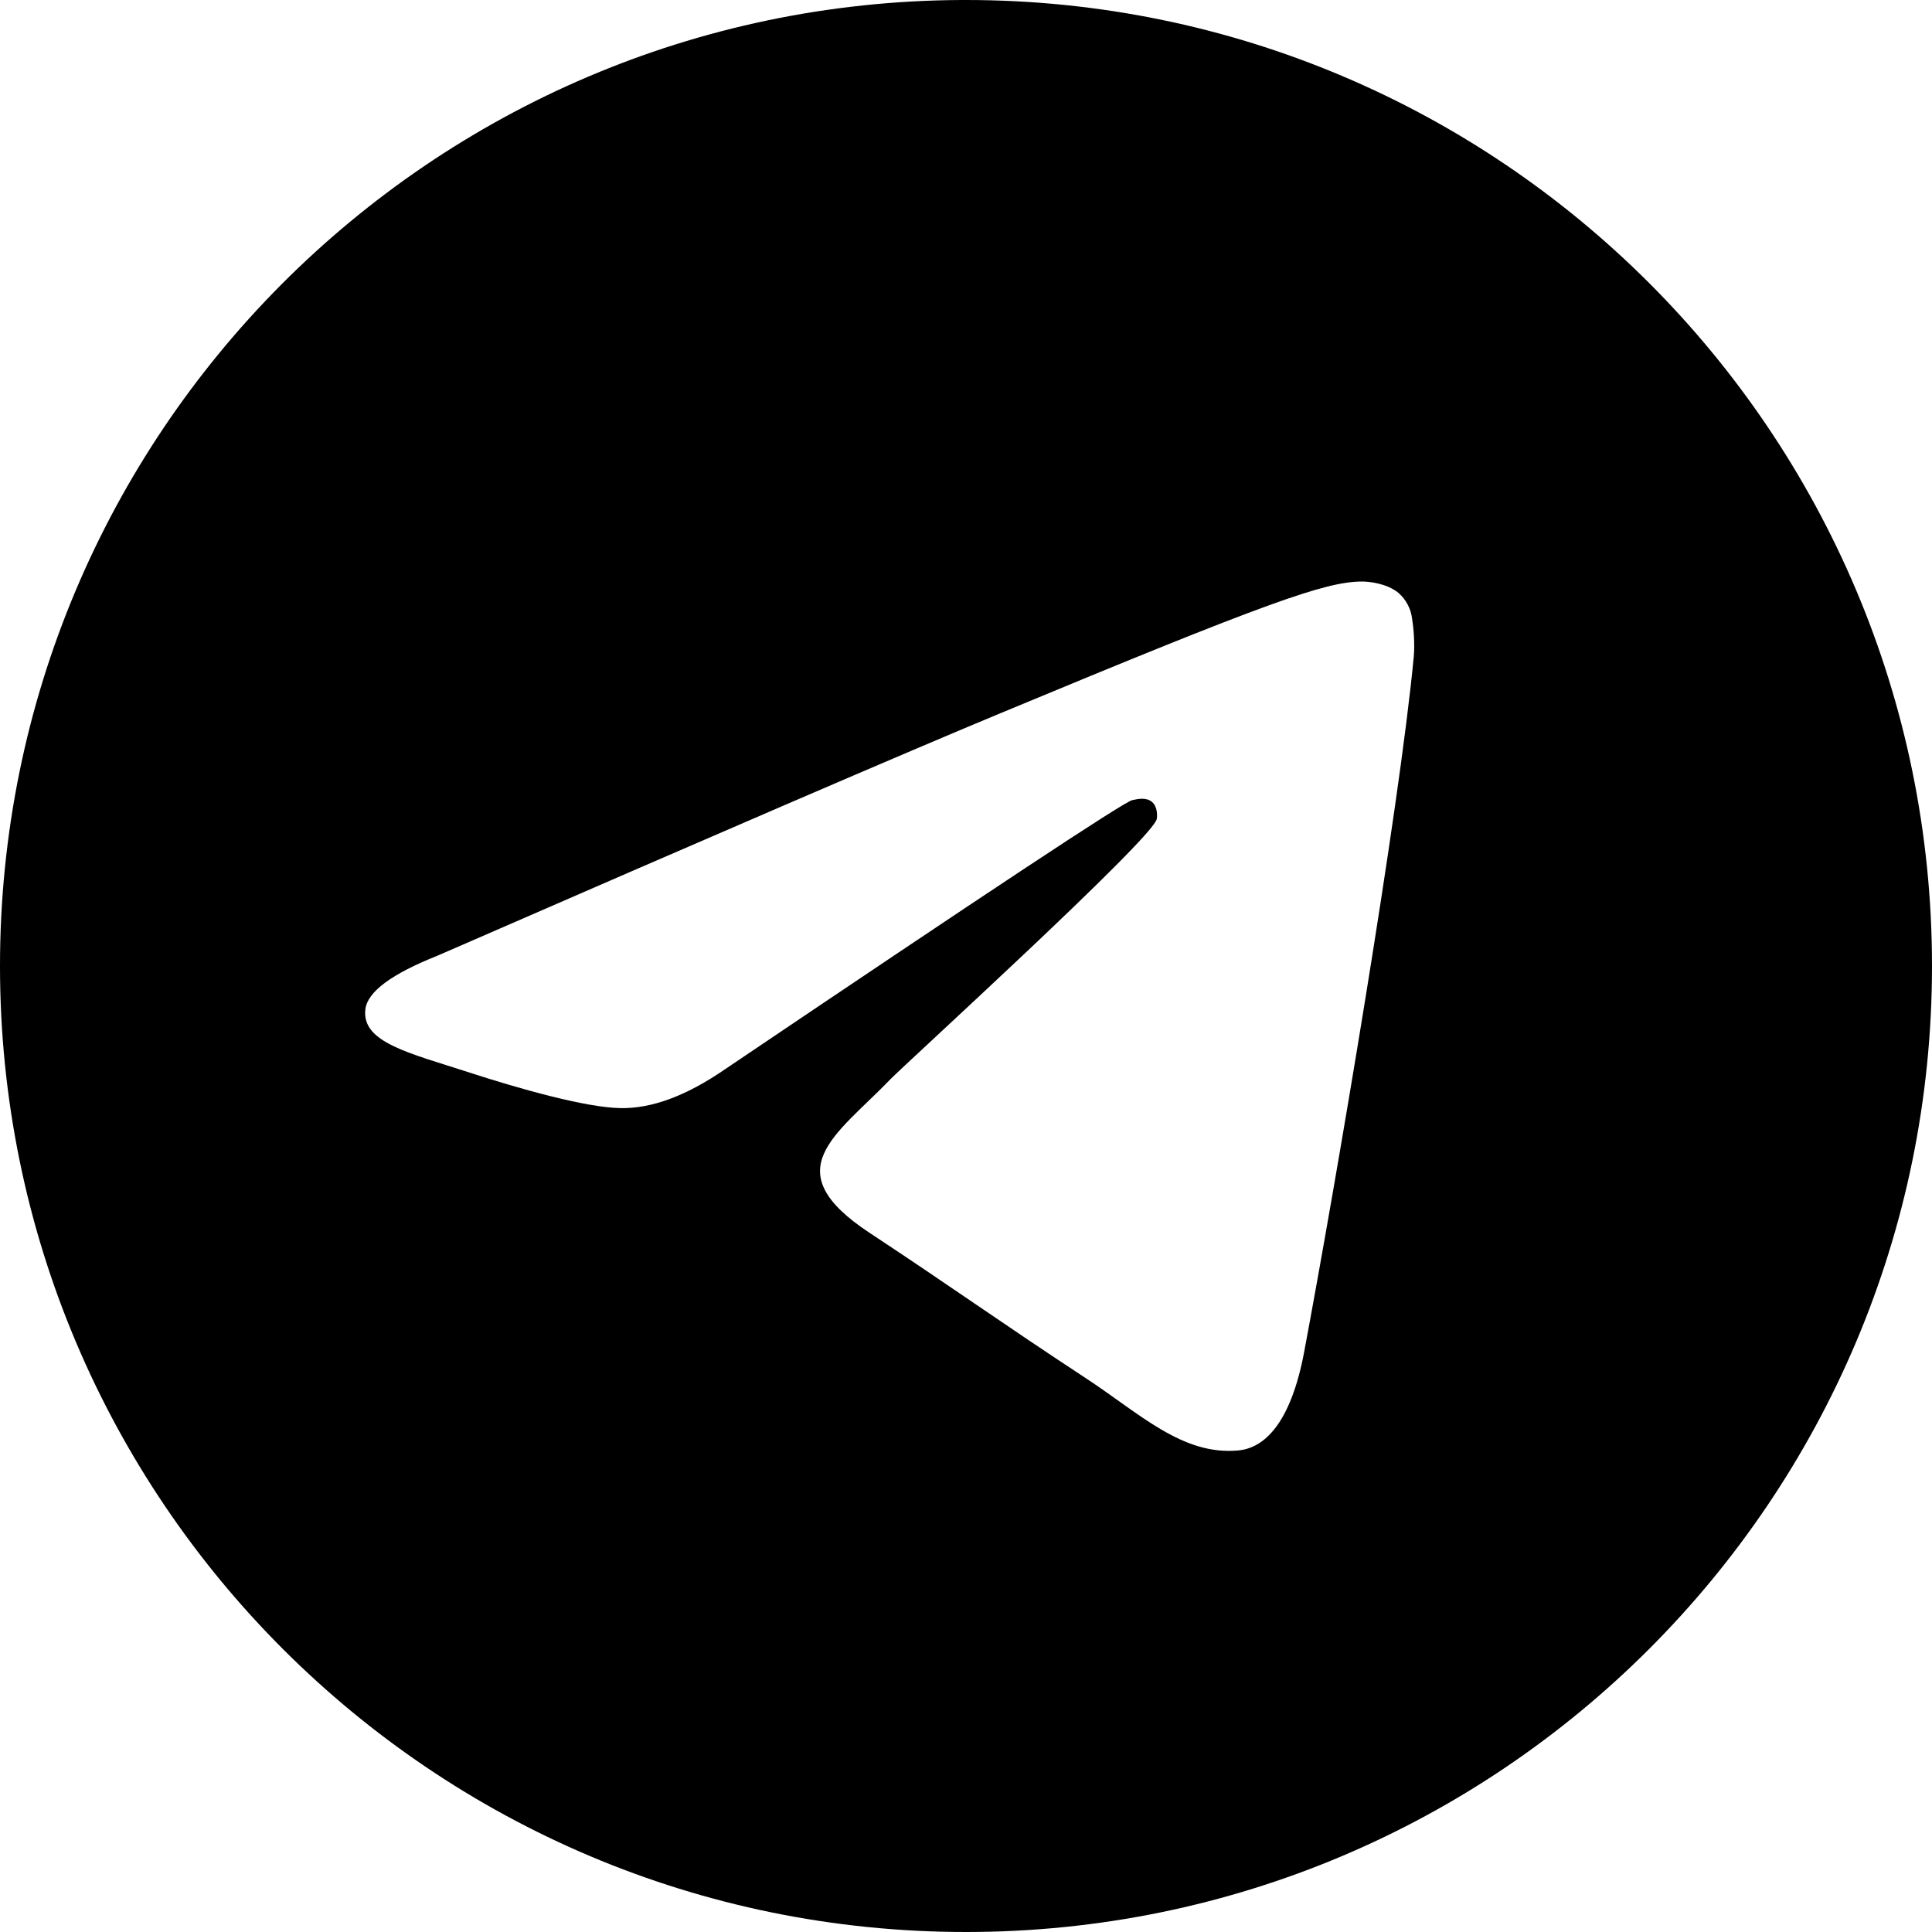
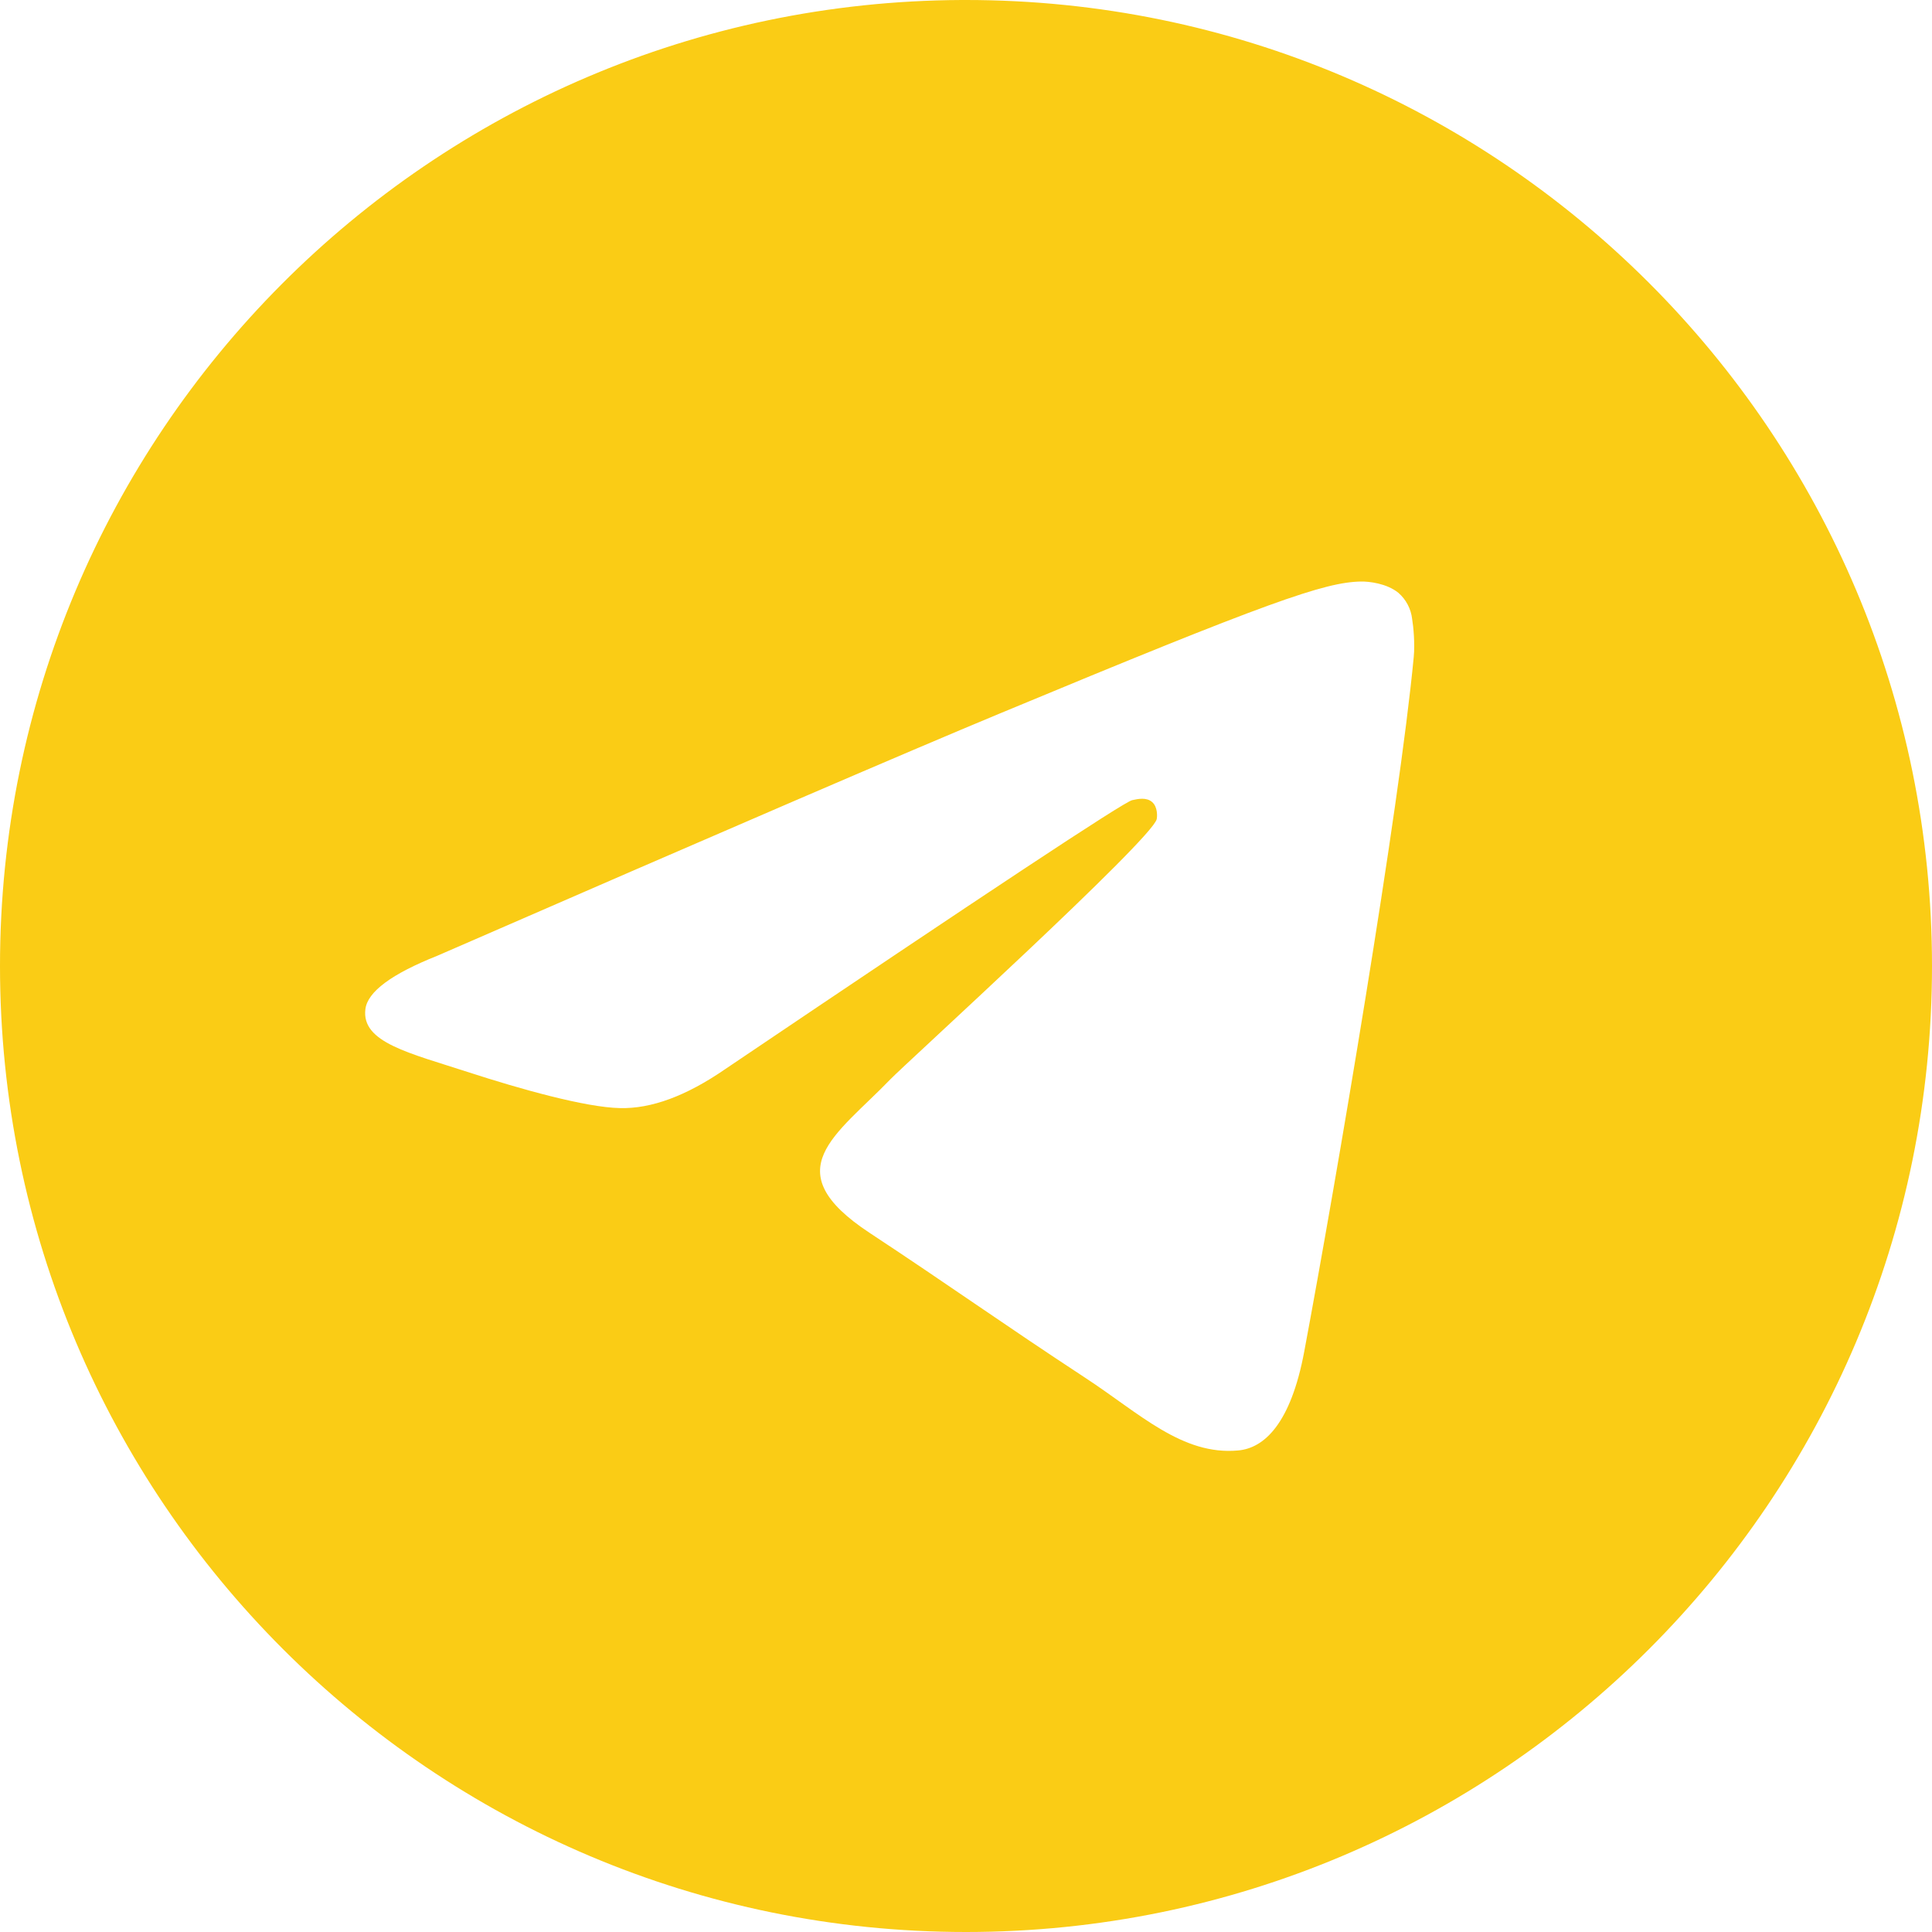
<svg xmlns="http://www.w3.org/2000/svg" role="img" viewBox="0 0 24 24">
-   <path d="M11.944 0A12 12 0 0 0 0 12a12 12 0 0 0 12 12 12 12 0 0 0 12-12A12 12 0 0 0 12 0a12 12 0 0 0-.056 0zm4.962 7.224c.1-.002.321.023.465.14a.506.506 0 0 1 .171.325c.016.093.036.306.02.472-.18 1.898-.962 6.502-1.36 8.627-.168.9-.499 1.201-.82 1.23-.696.065-1.225-.46-1.9-.902-1.056-.693-1.653-1.124-2.678-1.8-1.185-.78-.417-1.21.258-1.91.177-.184 3.247-2.977 3.307-3.23.007-.032.014-.15-.056-.212s-.174-.041-.249-.024c-.106.024-1.793 1.14-5.061 3.345-.48.33-.913.49-1.302.48-.428-.008-1.252-.241-1.865-.44-.752-.245-1.349-.374-1.297-.789.027-.216.325-.437.893-.663 3.498-1.524 5.83-2.529 6.998-3.014 3.332-1.386 4.025-1.627 4.476-1.635z" />
+   <path fill="#FACC15" d="M11.944 0A12 12 0 0 0 0 12a12 12 0 0 0 12 12 12 12 0 0 0 12-12A12 12 0 0 0 12 0a12 12 0 0 0-.056 0zm4.962 7.224c.1-.002.321.023.465.14a.506.506 0 0 1 .171.325c.016.093.036.306.02.472-.18 1.898-.962 6.502-1.36 8.627-.168.9-.499 1.201-.82 1.23-.696.065-1.225-.46-1.9-.902-1.056-.693-1.653-1.124-2.678-1.8-1.185-.78-.417-1.21.258-1.91.177-.184 3.247-2.977 3.307-3.23.007-.032.014-.15-.056-.212s-.174-.041-.249-.024c-.106.024-1.793 1.14-5.061 3.345-.48.33-.913.49-1.302.48-.428-.008-1.252-.241-1.865-.44-.752-.245-1.349-.374-1.297-.789.027-.216.325-.437.893-.663 3.498-1.524 5.83-2.529 6.998-3.014 3.332-1.386 4.025-1.627 4.476-1.635z" />
</svg>
